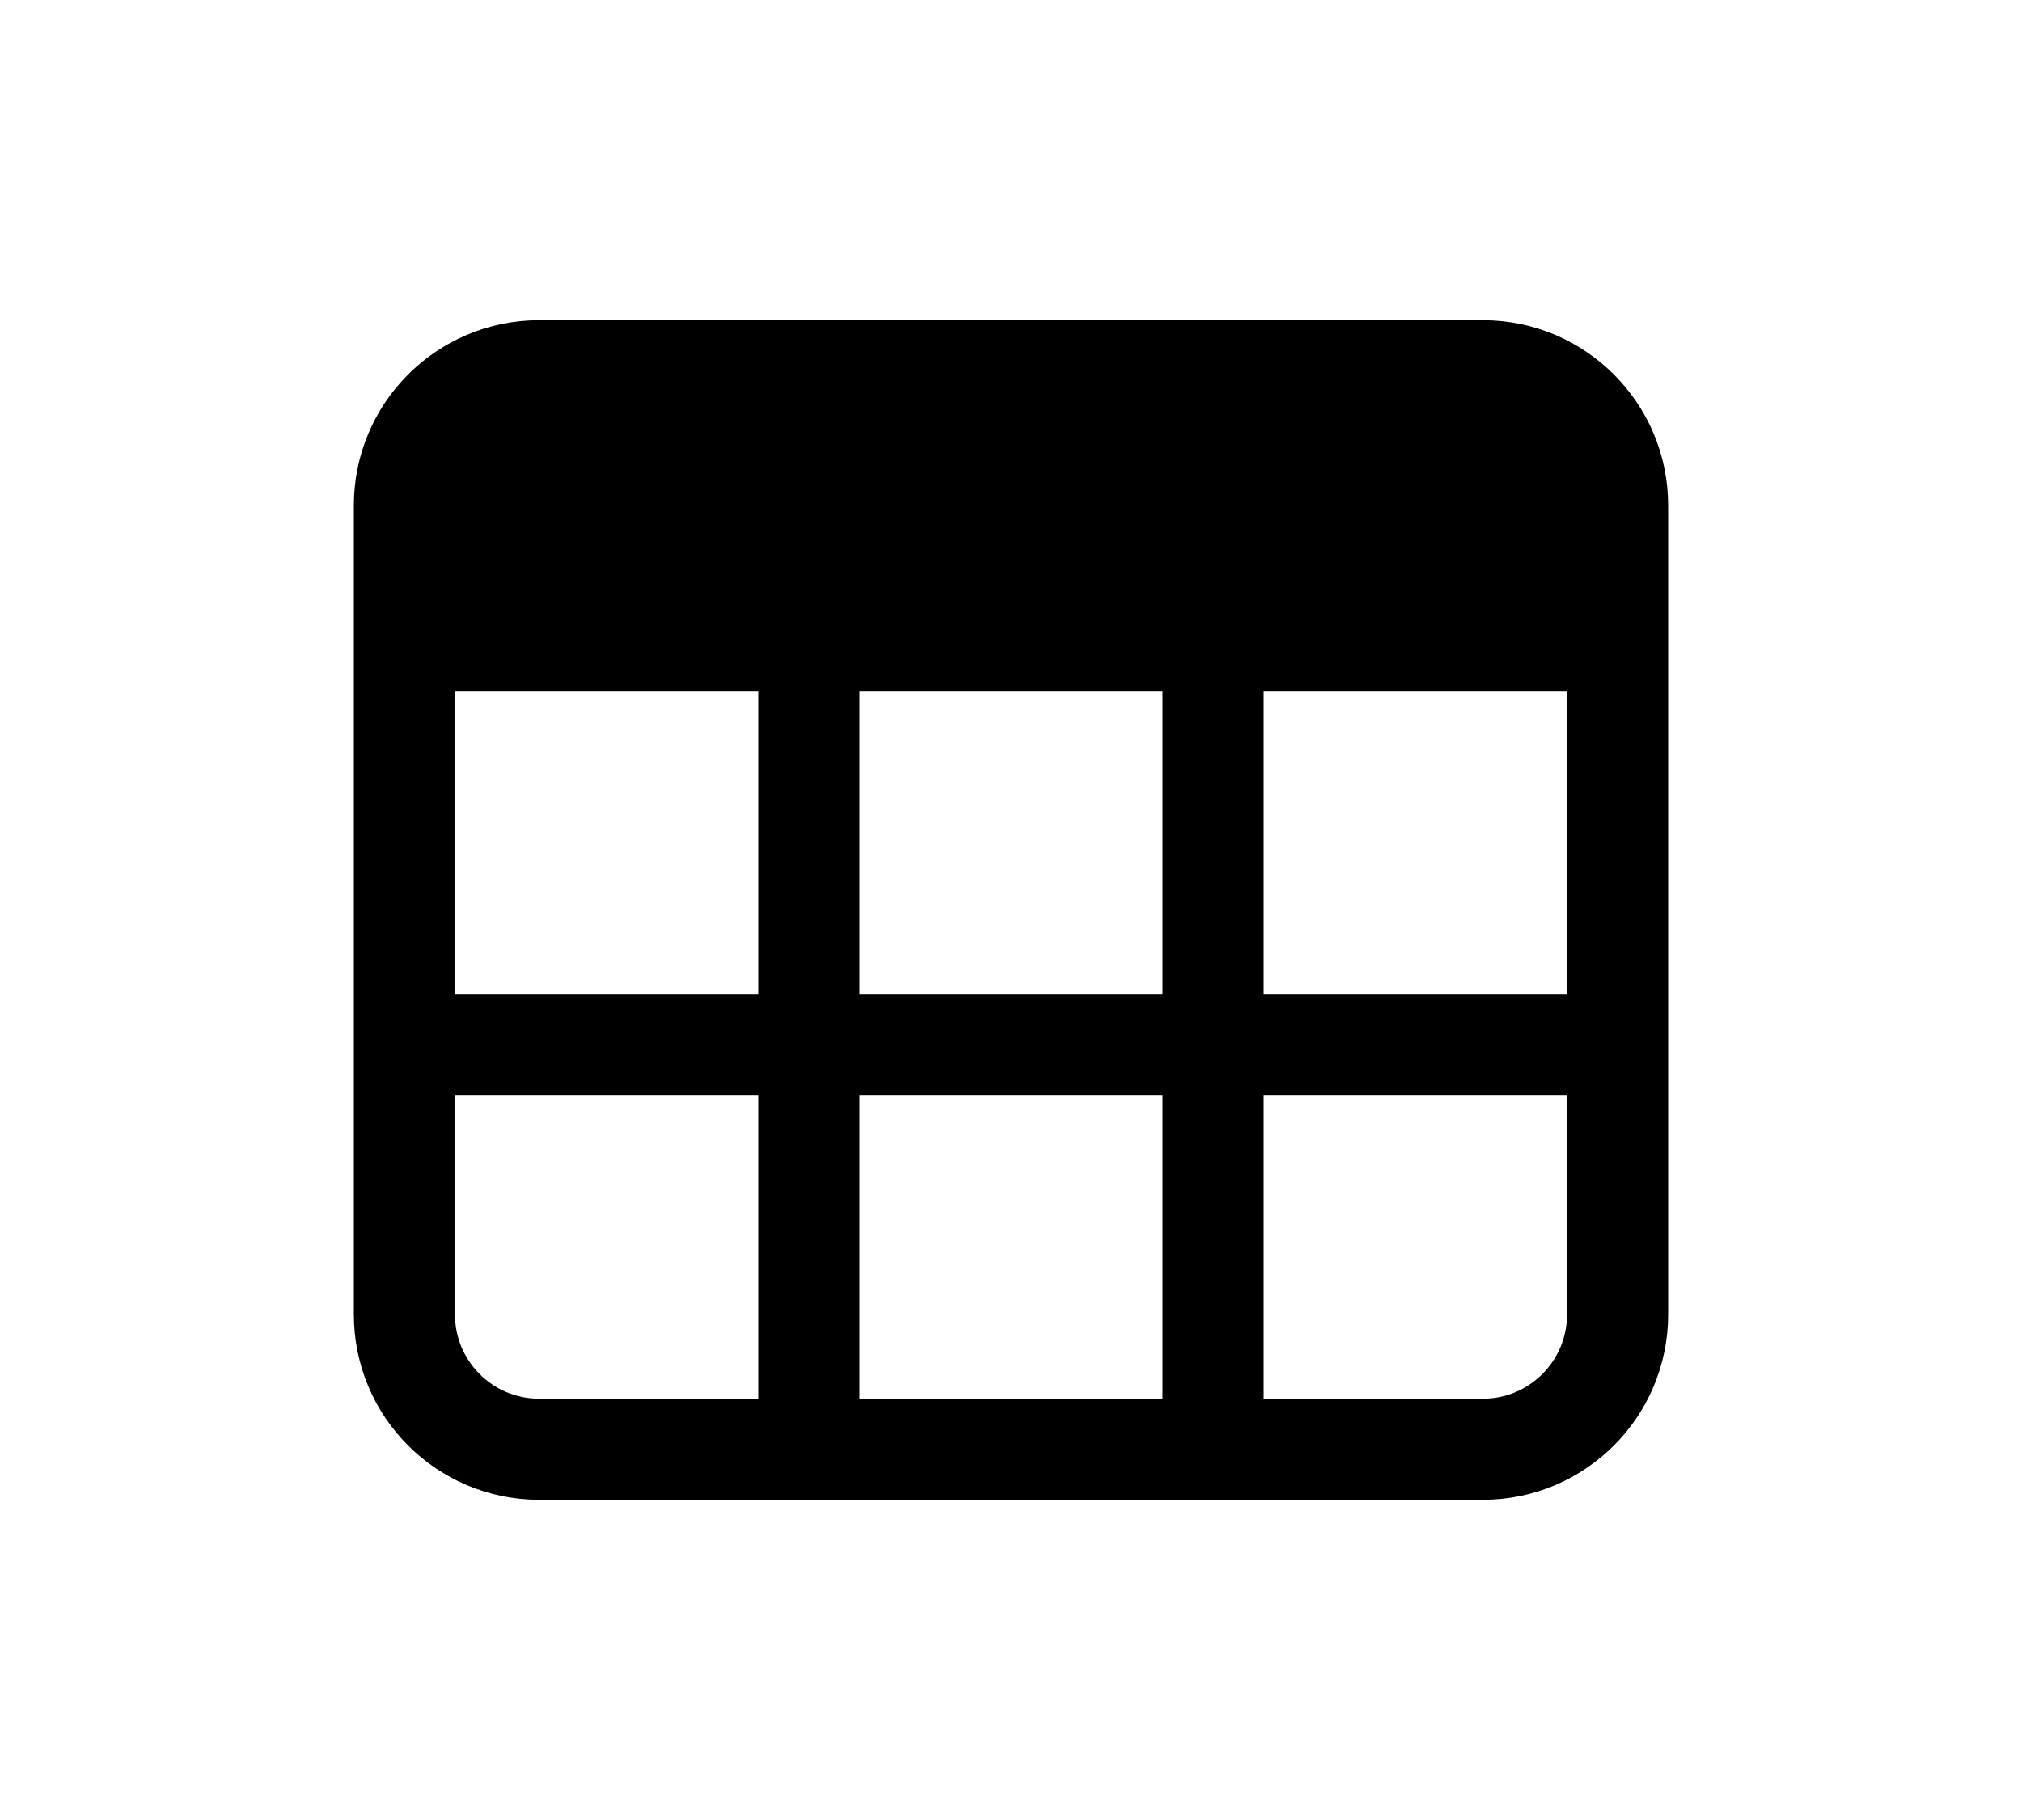
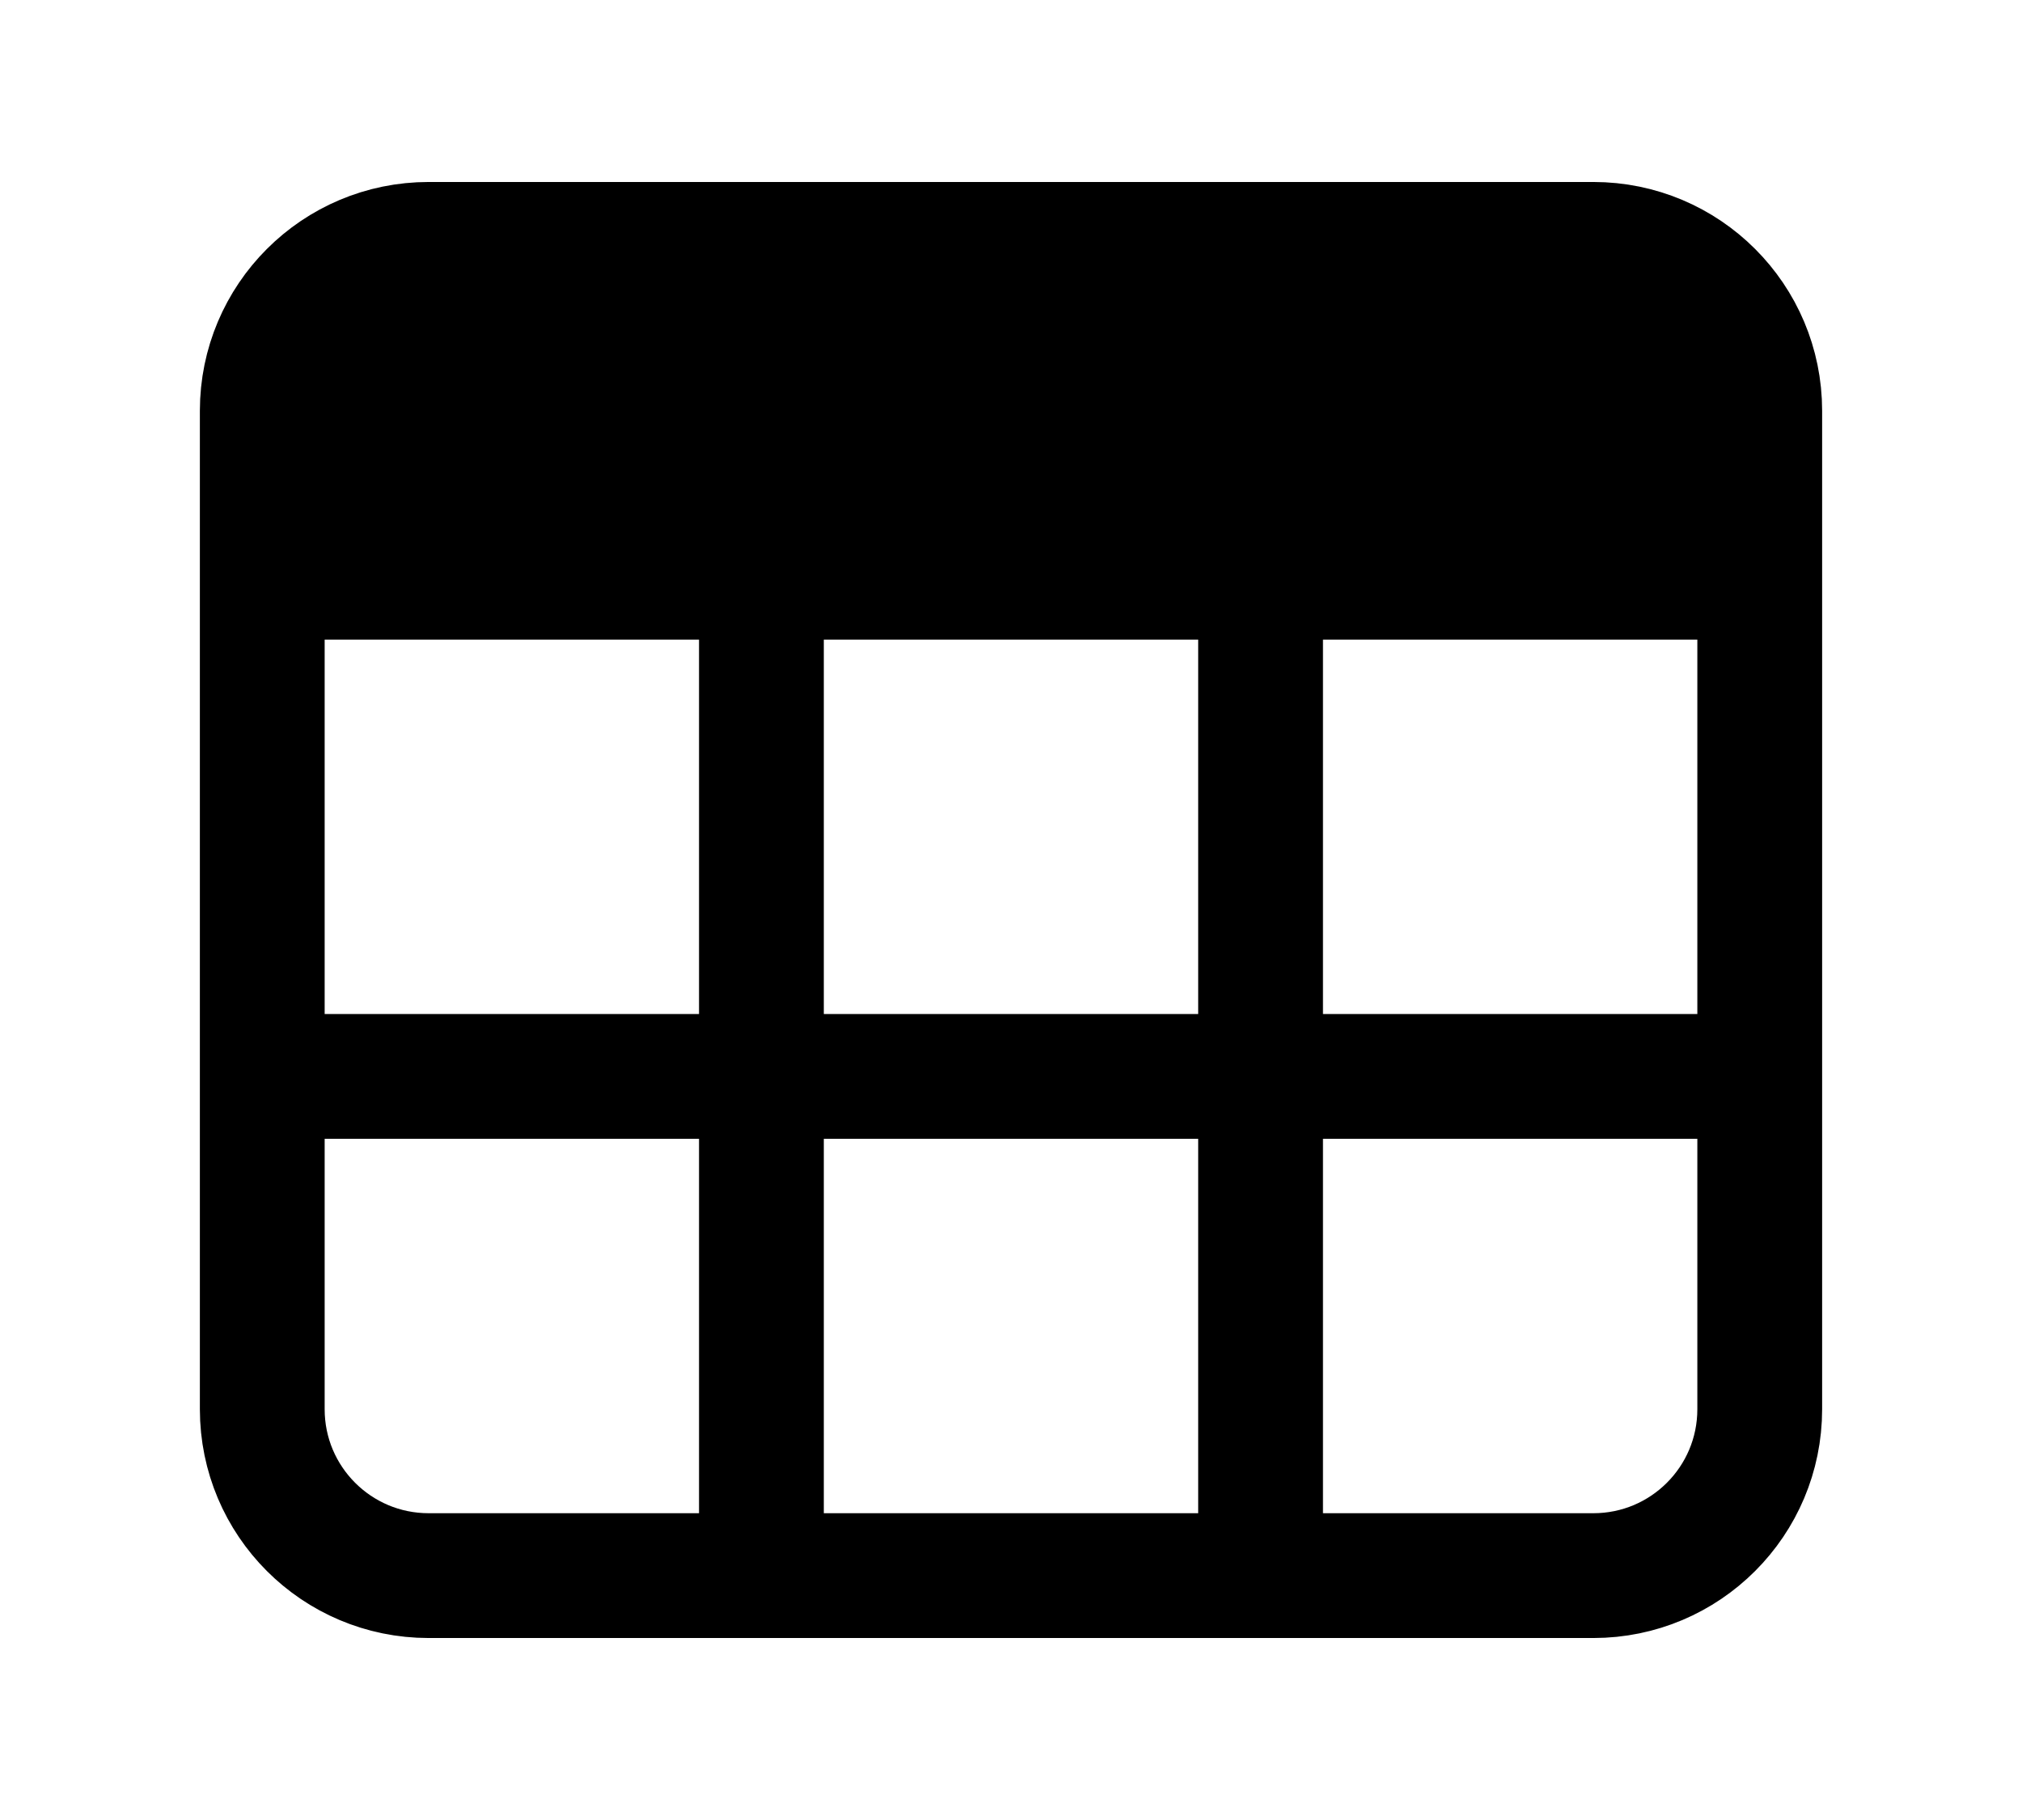
<svg xmlns="http://www.w3.org/2000/svg" viewBox="2 2 30 27" fill="none" version="1.1" id="svg2" width="1.25pc" height="1.125pc">
  <defs id="defs2" />
-   <g id="g3">
-     <g id="g1" transform="translate(5,4.5)">
+   <g id="g3" transform="matrix(1.234317,0,0,1.234317,-3.983396,-3.63192)">
+     <g id="g2" transform="translate(5,4.5)">
      <path stroke="currentColor" stroke-linecap="round" stroke-linejoin="round" stroke-width="2" d="M 3,7 V 5 C 3,3.895 3.895,3 5,3 h 14 c 1.105,0 2,0.895 2,2 V 7 M 3,7 v 6 M 3,7 h 6 m 12,0 v 6 M 21,7 H 9 m 12,6 v 4 c 0,1.105 -0.895,2 -2,2 H 9 M 21,13 H 9 m -6,0 v 4 c 0,1.105 0.895,2 2,2 H 9 M 3,13 H 9 M 9,7 v 6 m 0,0 v 6 M 15,7 v 12" id="path1" style="stroke-width:1.5;stroke-dasharray:none" />
      <path fill="currentColor" d="M 3,5 A 2,2 0 0 1 5,3 h 14 a 2,2 0 0 1 2,2 V 7 H 3 Z" id="path2" />
    </g>
  </g>
</svg>
